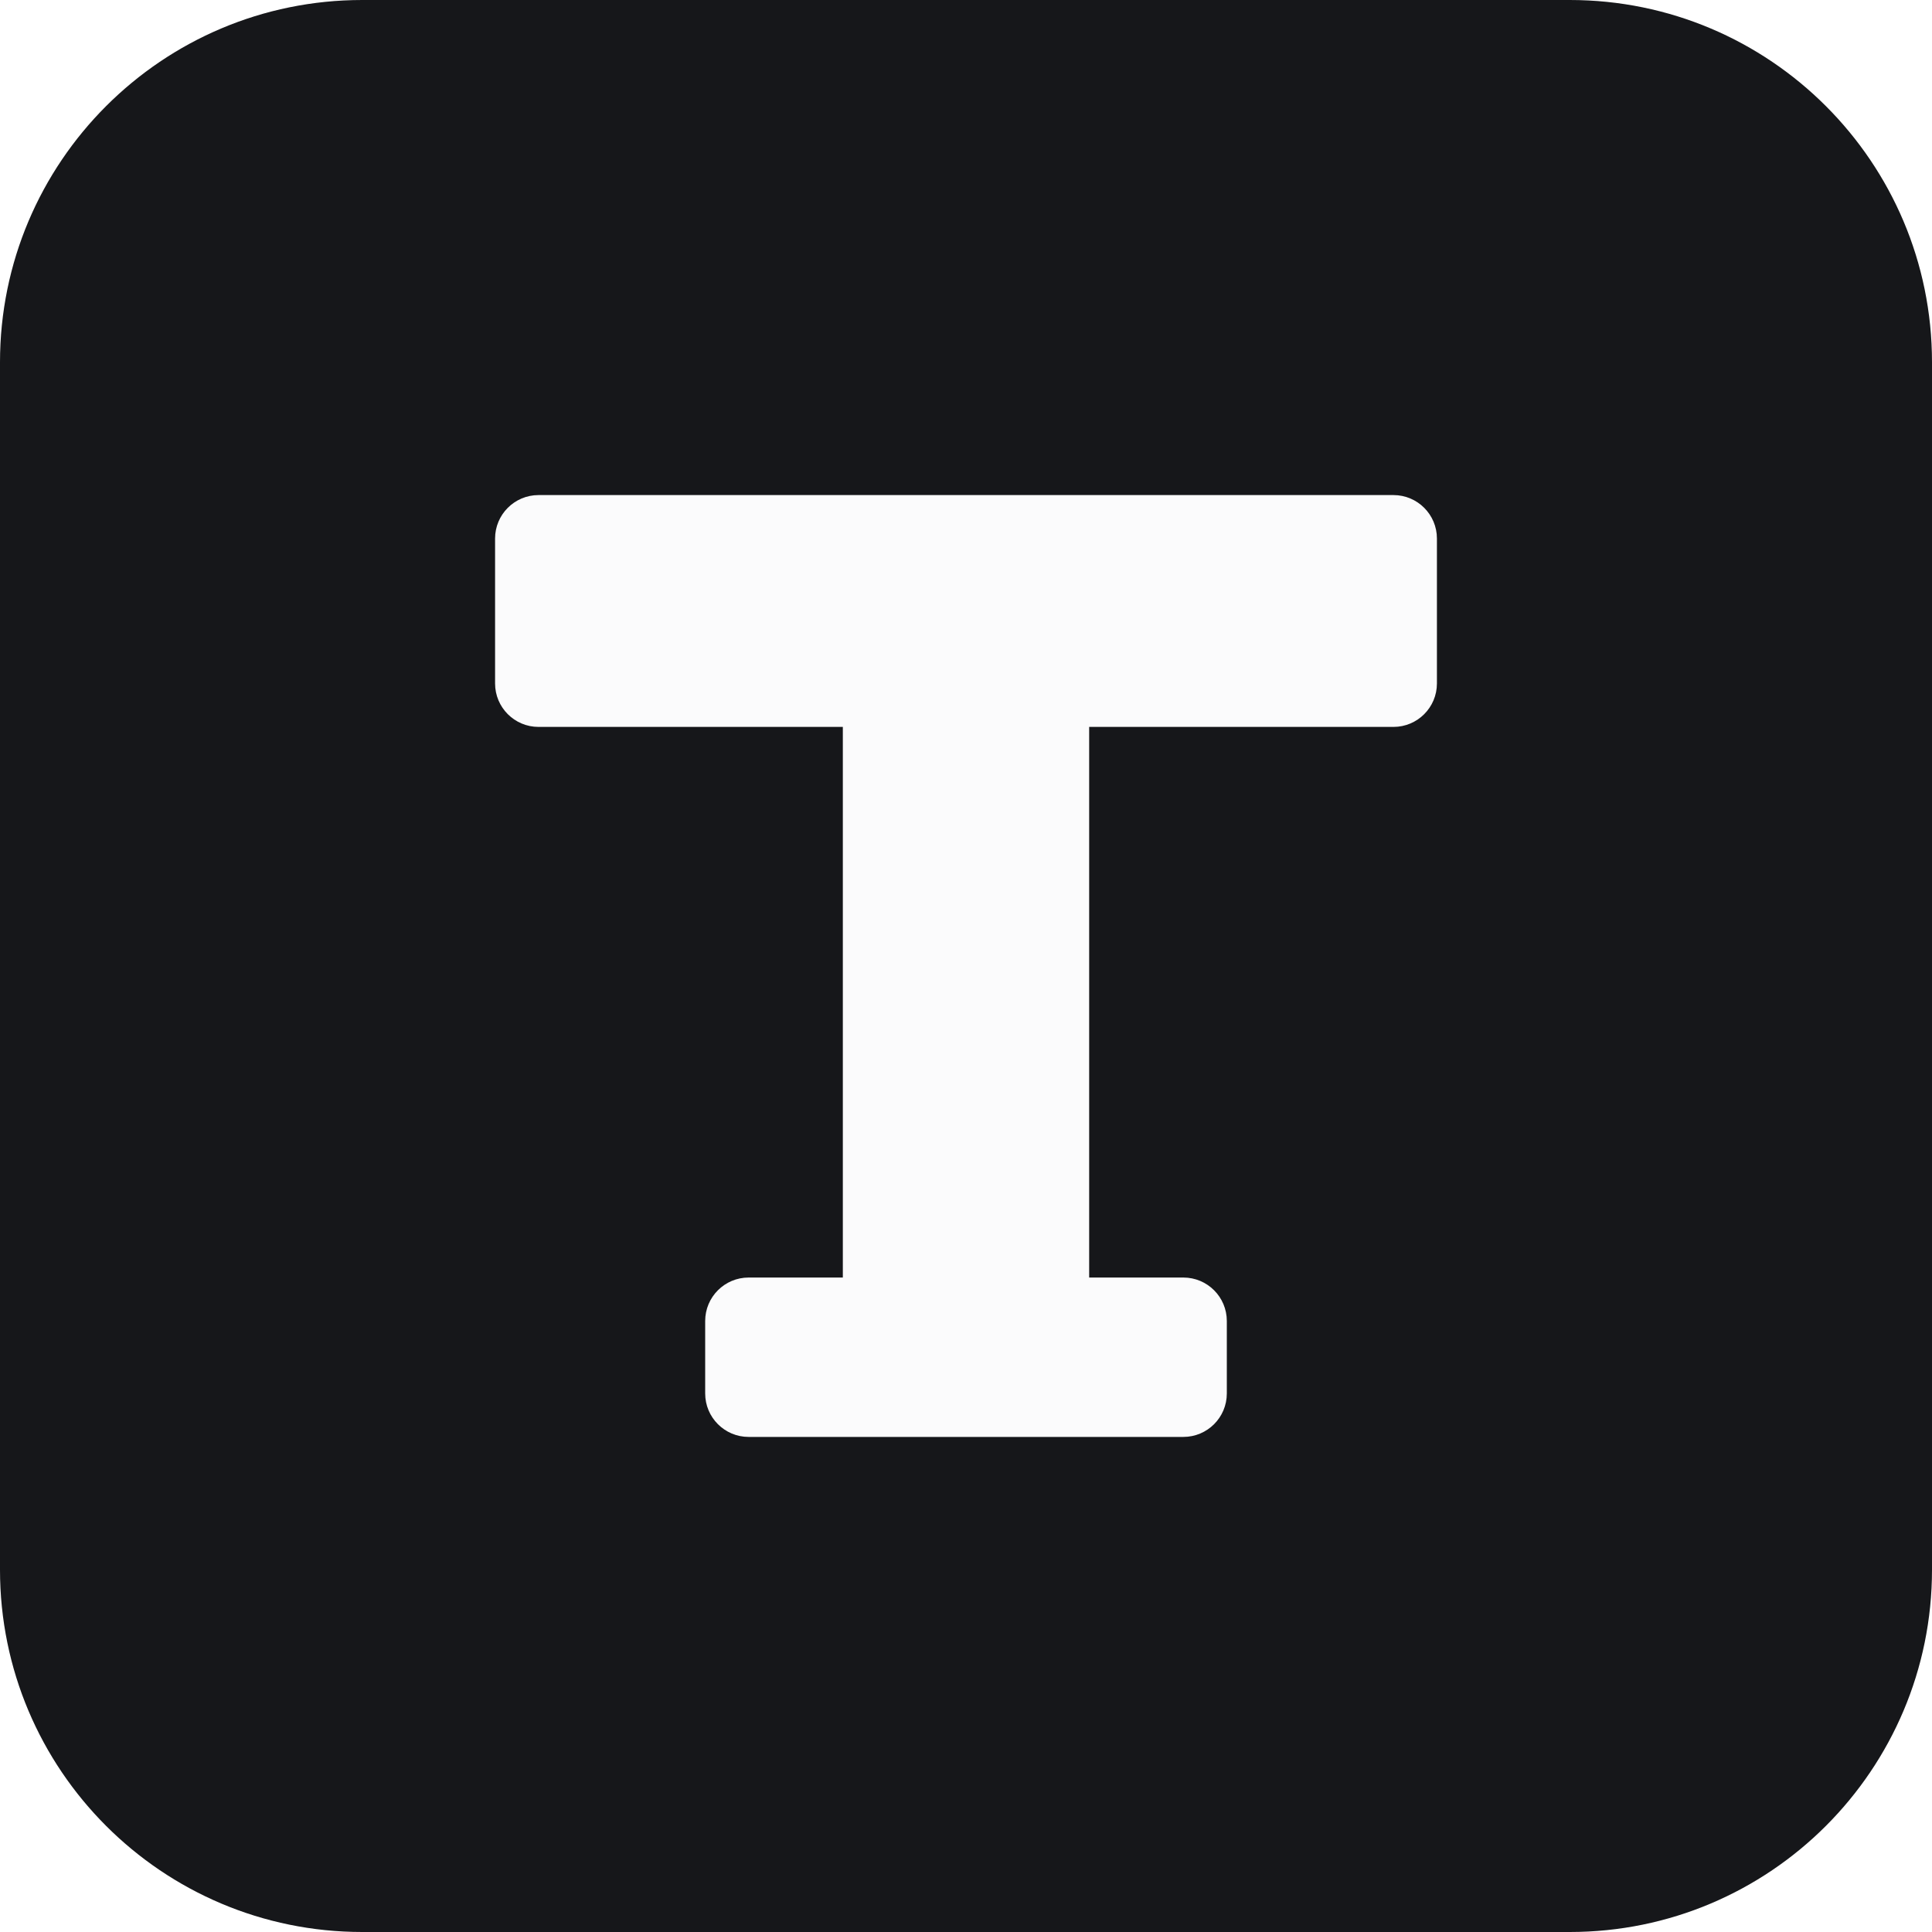
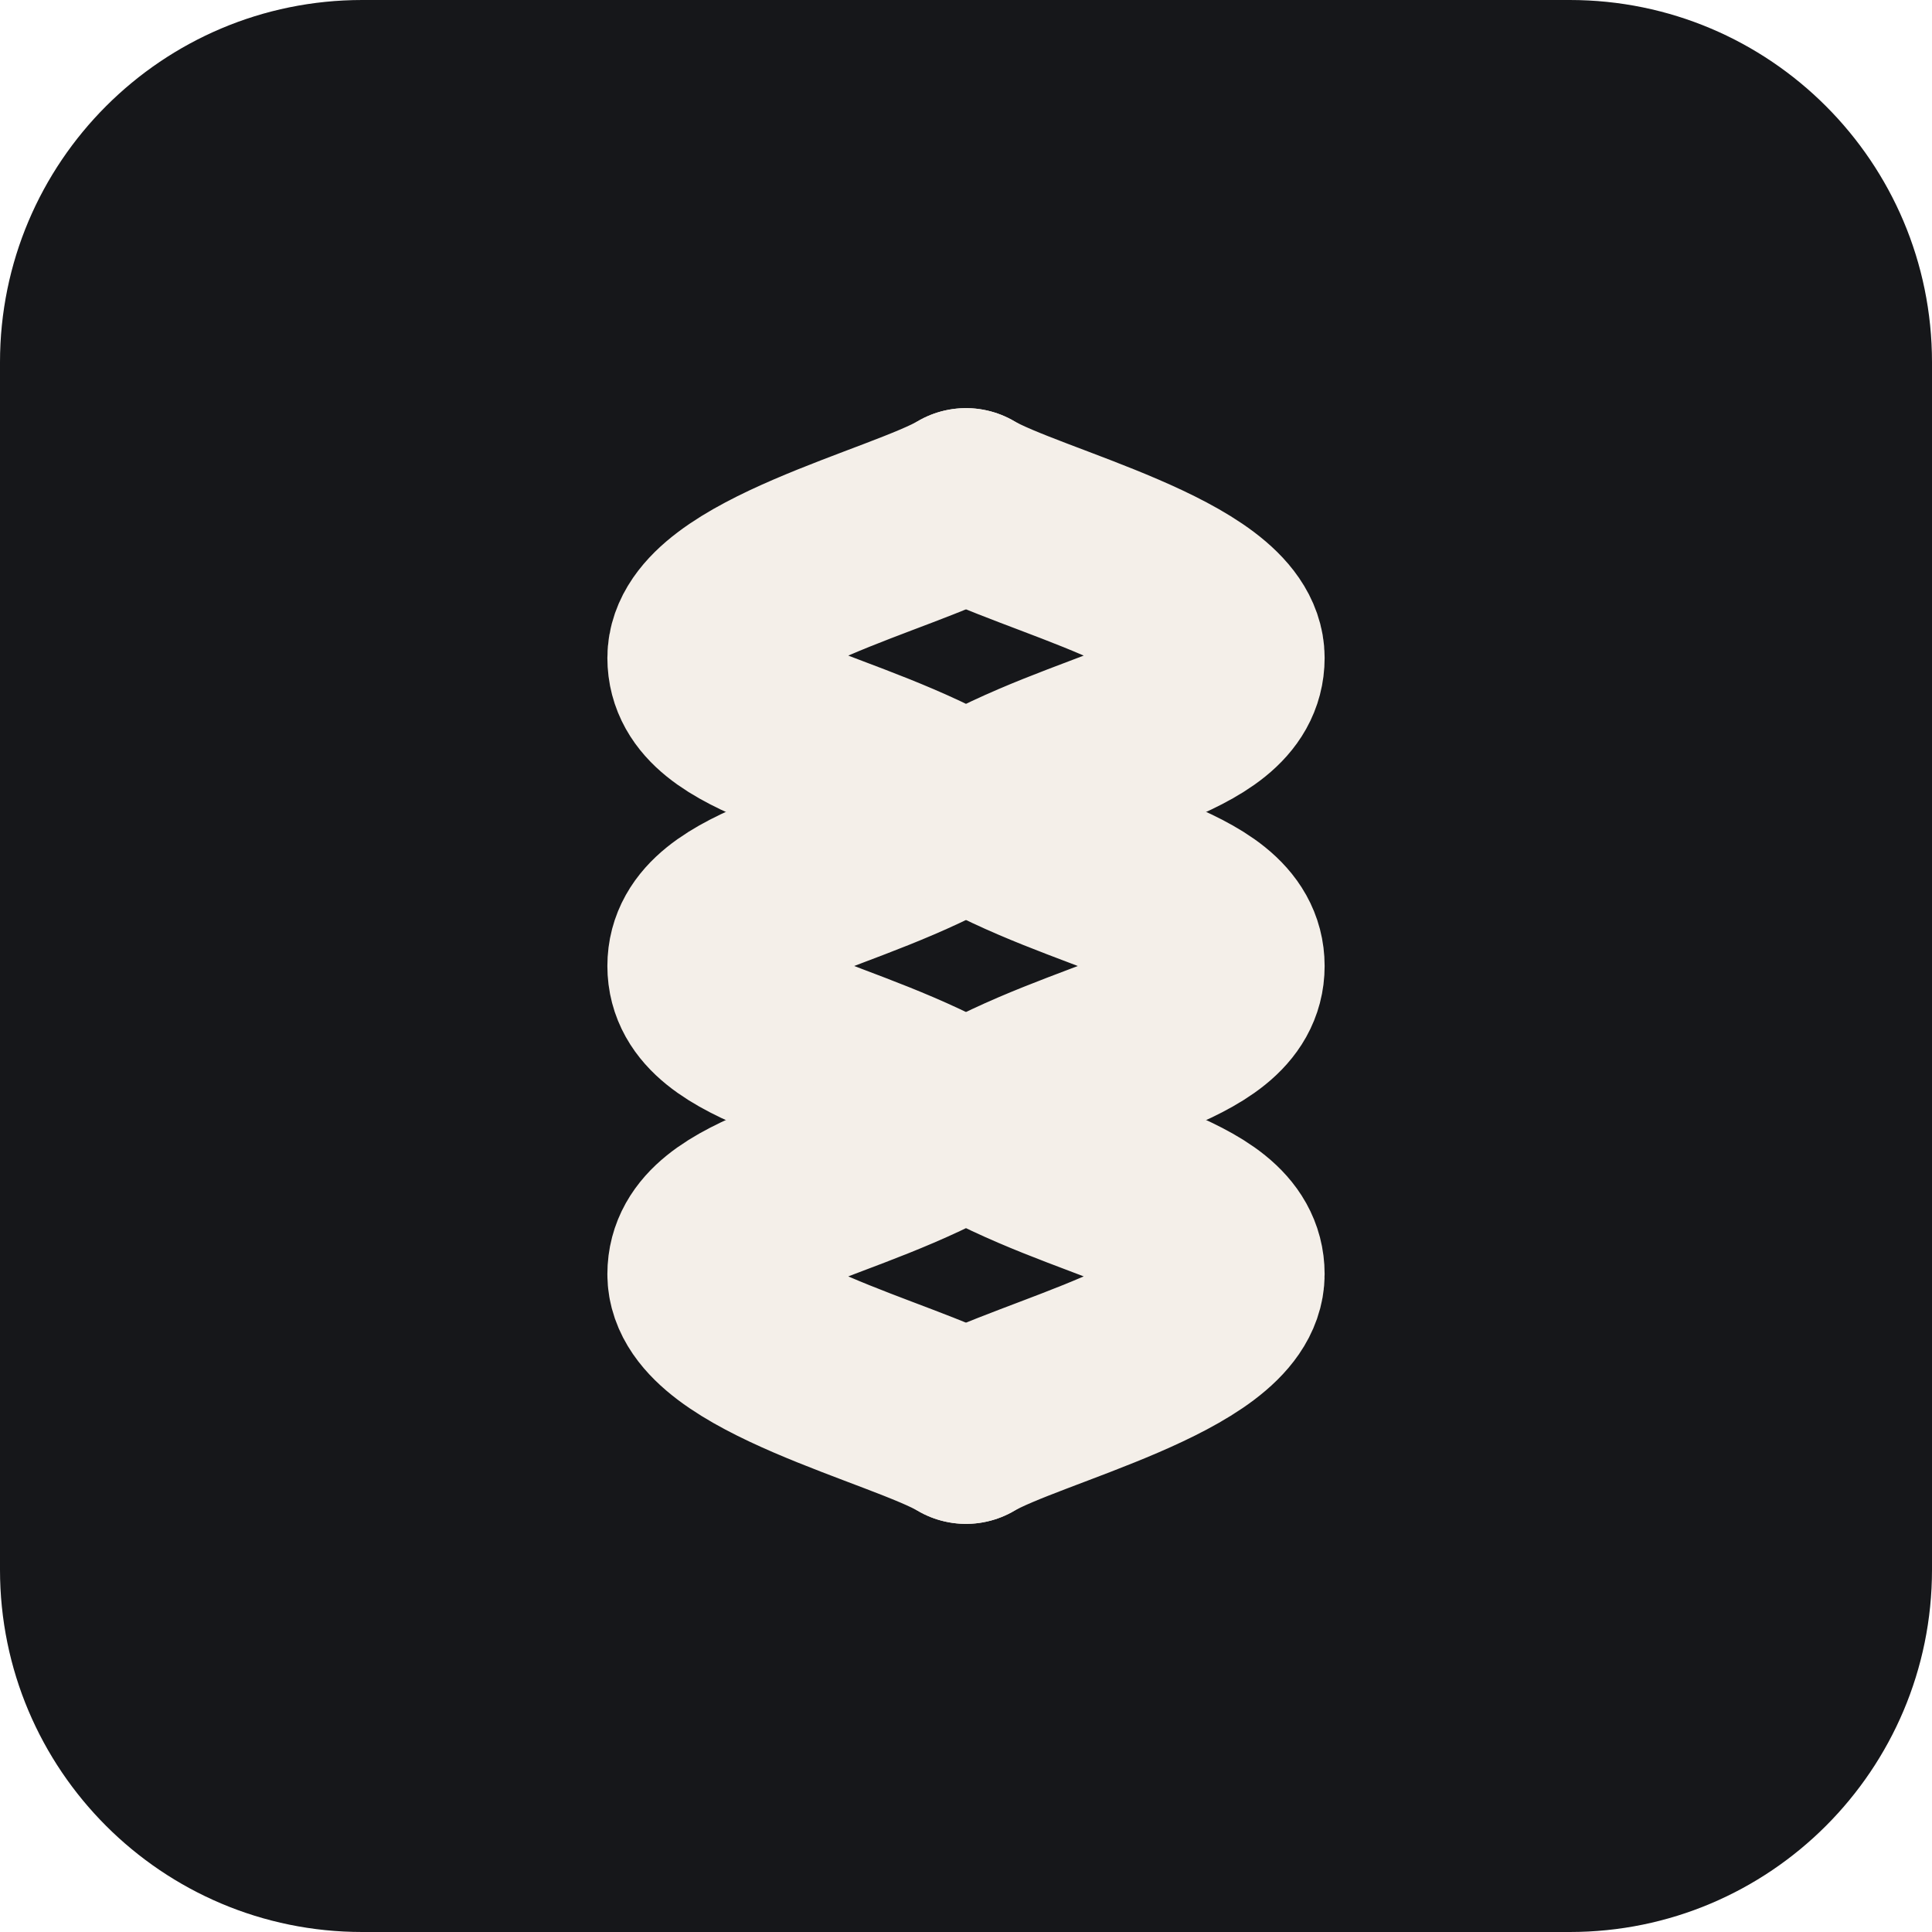
<svg xmlns="http://www.w3.org/2000/svg" viewBox="0 0 32 32" width="32" height="32" role="img" aria-label="TOTEM">
  <rect width="32" height="32" rx="6" fill="#16171a" />
-   <path fill="#fbfbfc" fill-rule="evenodd" transform="translate(6.40,6.40) scale(0.6)" d="M4.2 3H27.8A1.2 1.2 0 0 1 29 4.2V8.2A1.2 1.2 0 0 1 27.8 9.4H19.4V24.6H22A1.2 1.2 0 0 1 23.2 25.8V27.8A1.2 1.2 0 0 1 22 29H10A1.2 1.2 0 0 1 8.8 27.8V25.8A1.2 1.2 0 0 1 10 24.6H12.6V9.4H4.2A1.2 1.2 0 0 1 3 8.2V4.2A1.2 1.2 0 0 1 4.2 3Z" />
+   <g transform="translate(5.44,5.44) scale(0.66)">
+     <path d="M16.000 4.400C17.540 5.302 22.600 6.462 22.600 8.267C22.600 10.071 19.080 10.329 16.000 12.133C12.920 13.938 9.400 14.196 9.400 16.000C9.400 17.804 12.920 18.062 16.000 19.867C19.080 21.671 22.600 21.929 22.600 23.733C22.600 25.538 17.540 26.698 16.000 27.600" fill="none" stroke="#f4efe9" stroke-width="4.8" stroke-linecap="round" stroke-linejoin="round" />
+     <path d="M16.000 4.400C14.460 5.302 9.400 6.462 9.400 8.267C9.400 10.071 12.920 10.329 16.000 12.133C19.080 13.938 22.600 14.196 22.600 16.000C22.600 17.804 19.080 18.062 16.000 19.867C12.920 21.671 9.400 21.929 9.400 23.733C9.400 25.538 14.460 26.698 16.000 27.600" fill="none" stroke="#f4efe9" stroke-width="4.8" stroke-linecap="round" stroke-linejoin="round" />
+   </g>
</svg>
